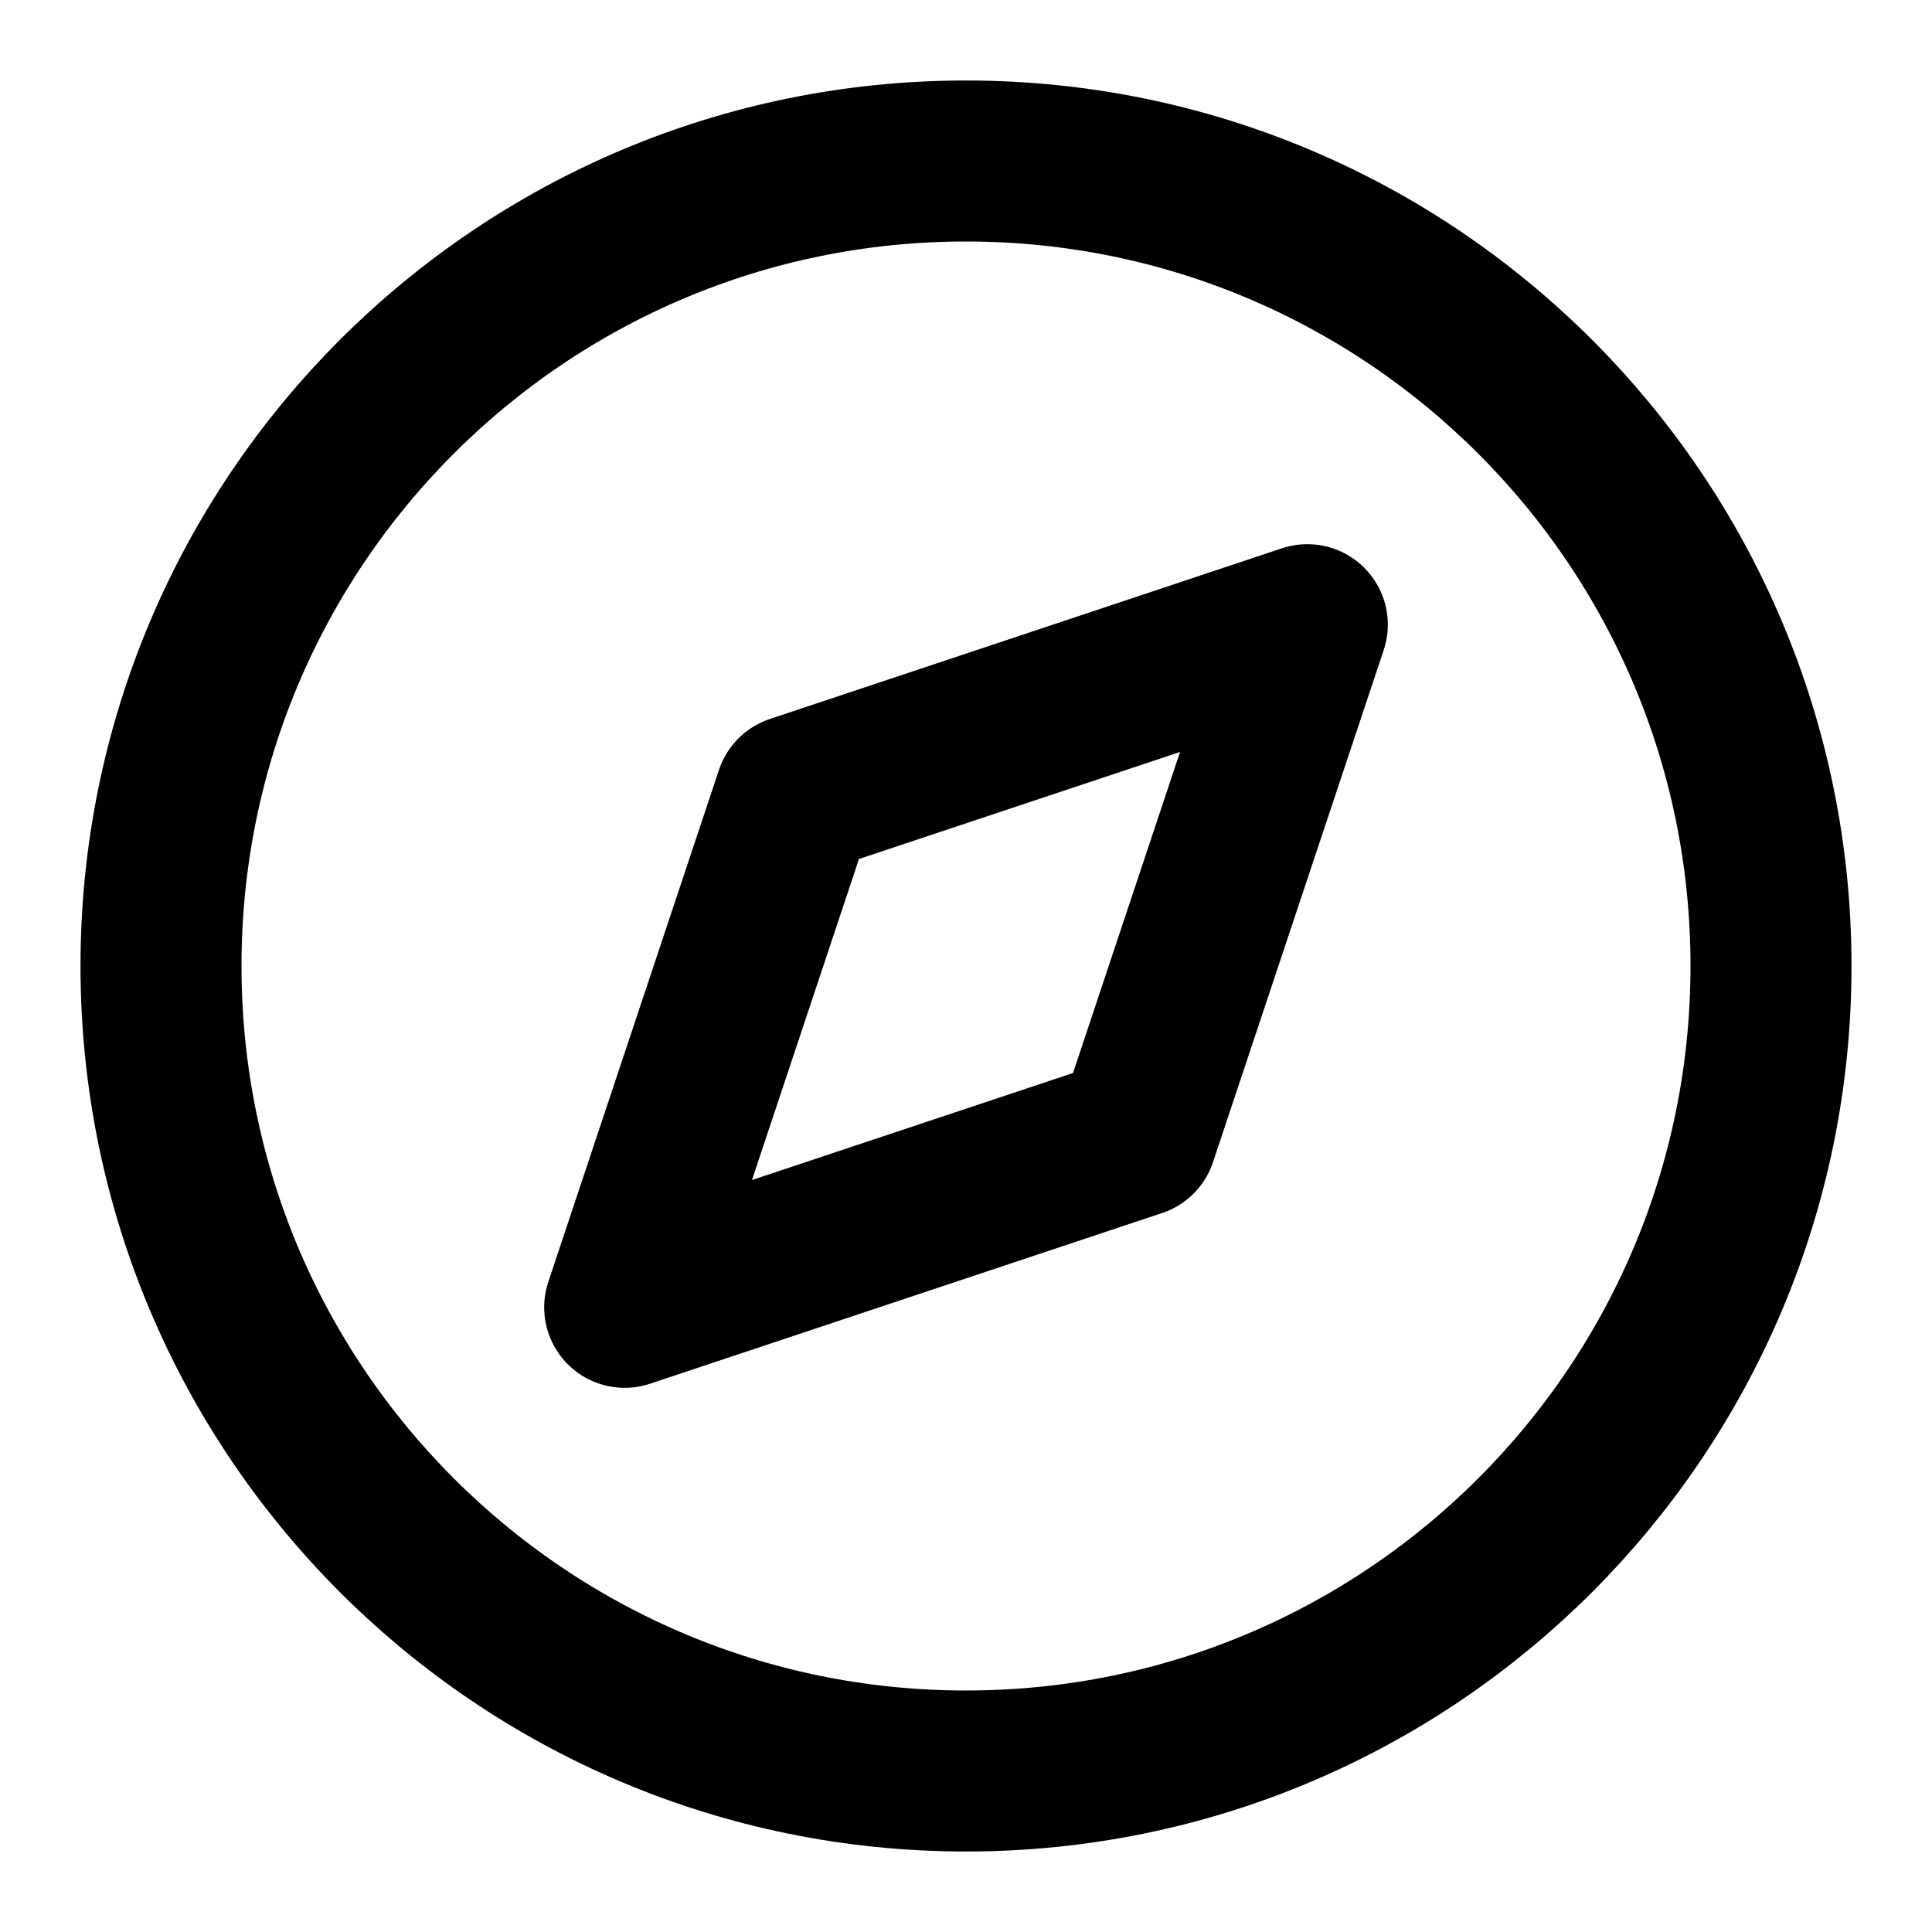
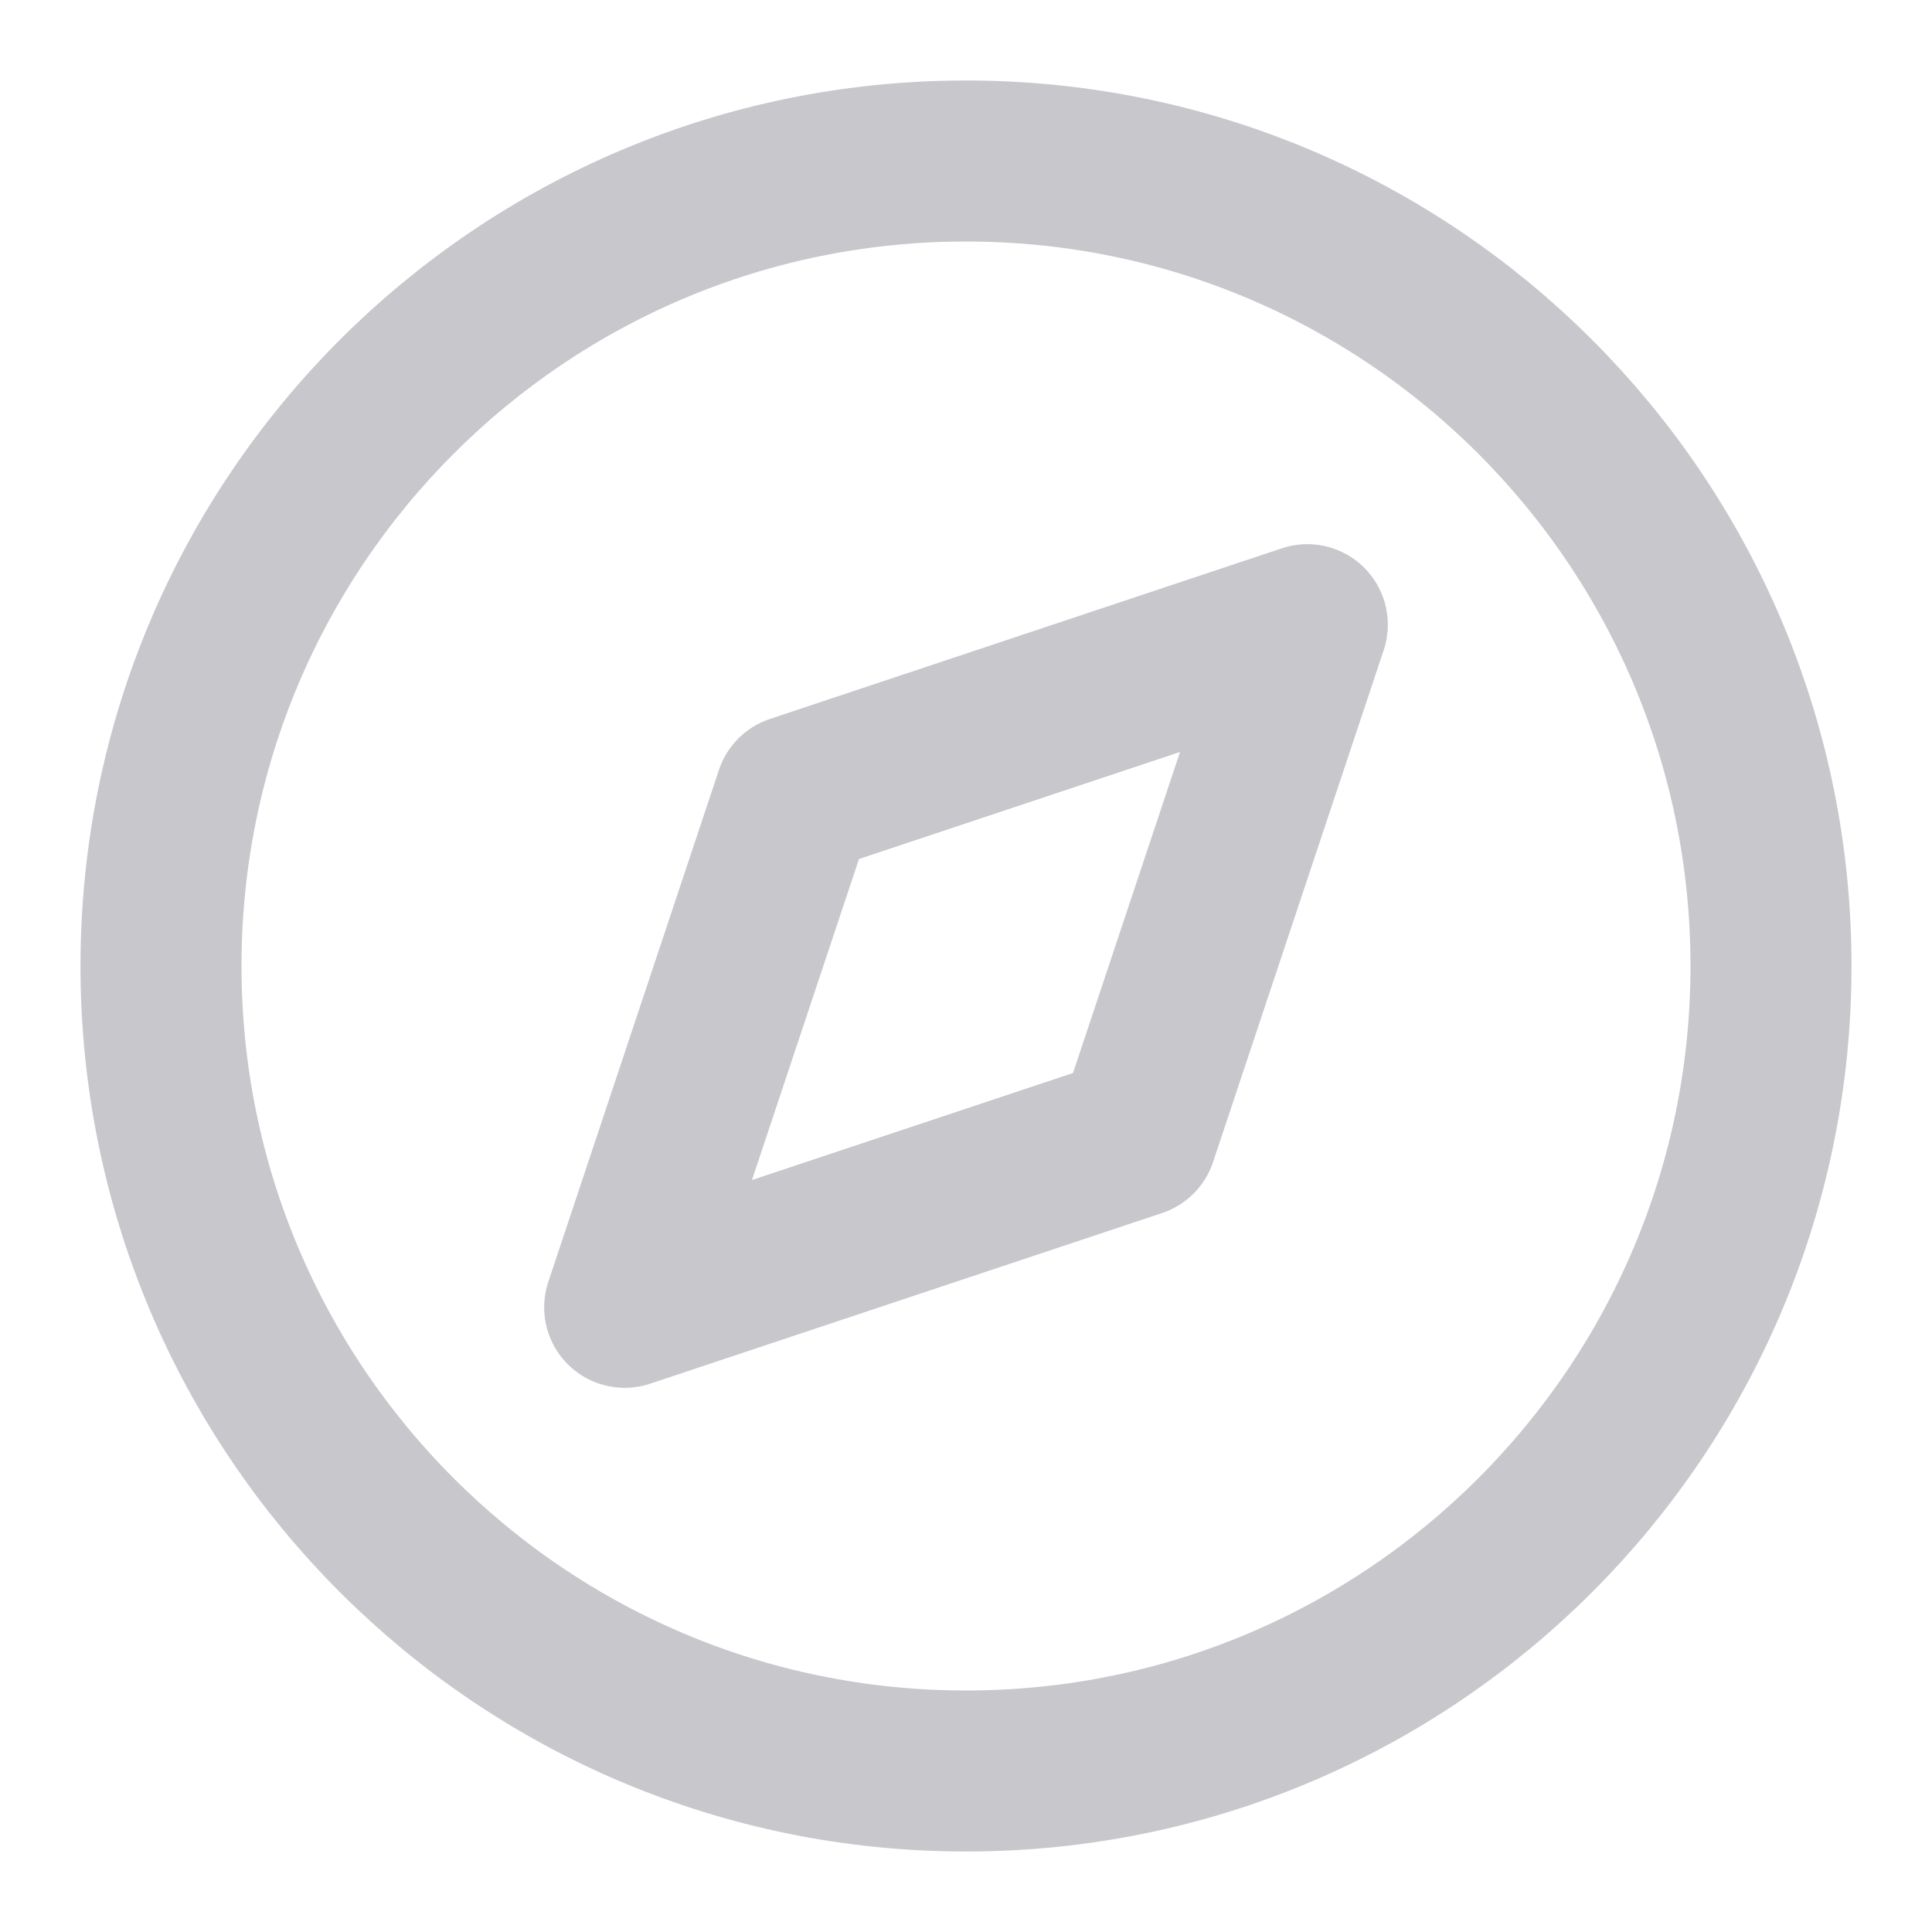
- <svg xmlns="http://www.w3.org/2000/svg" viewBox="0 0 24 24" fill="none" stroke="currentColor" stroke-width="2" stroke-linecap="round" stroke-linejoin="round">
+ <svg xmlns="http://www.w3.org/2000/svg" viewBox="0 0 24 24" fill="none" stroke="#c7c7cc" stroke-width="2" stroke-linecap="round" stroke-linejoin="round">
  <circle cx="12" cy="12" r="10" />
  <polygon points="16.24 7.76 14.12 14.12 7.76 16.24 9.88 9.88 16.24 7.76" />
</svg>
